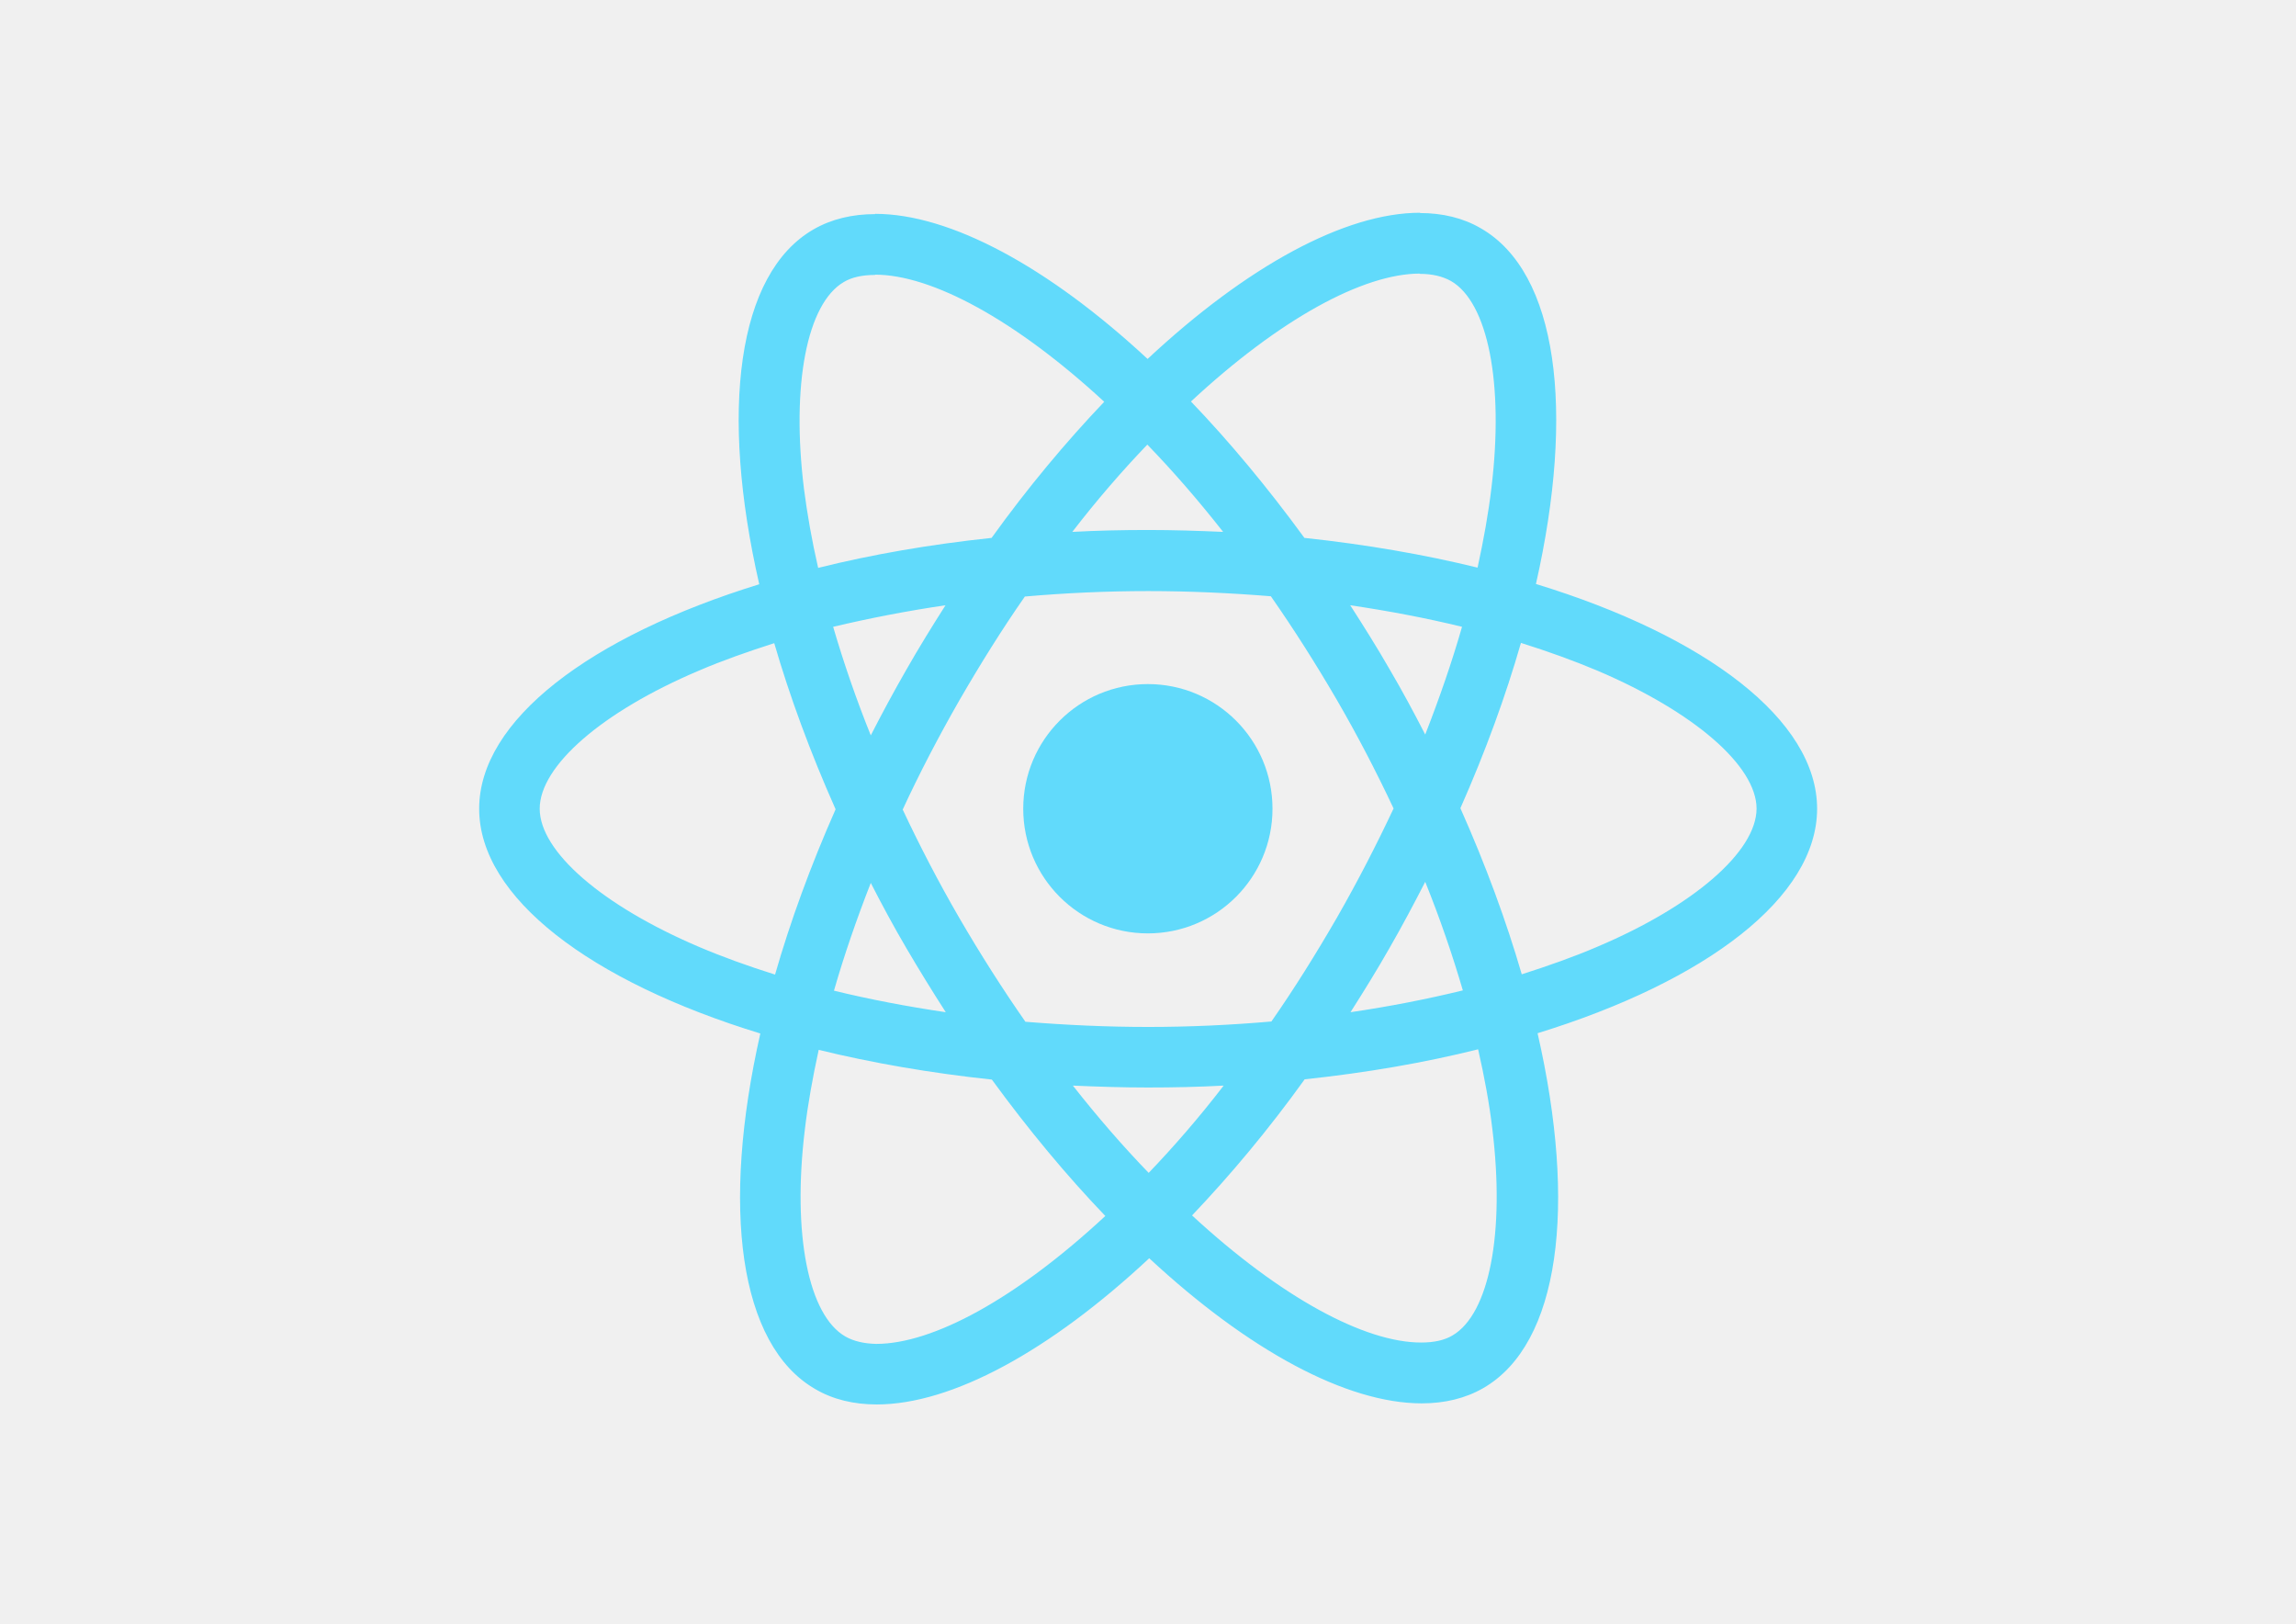
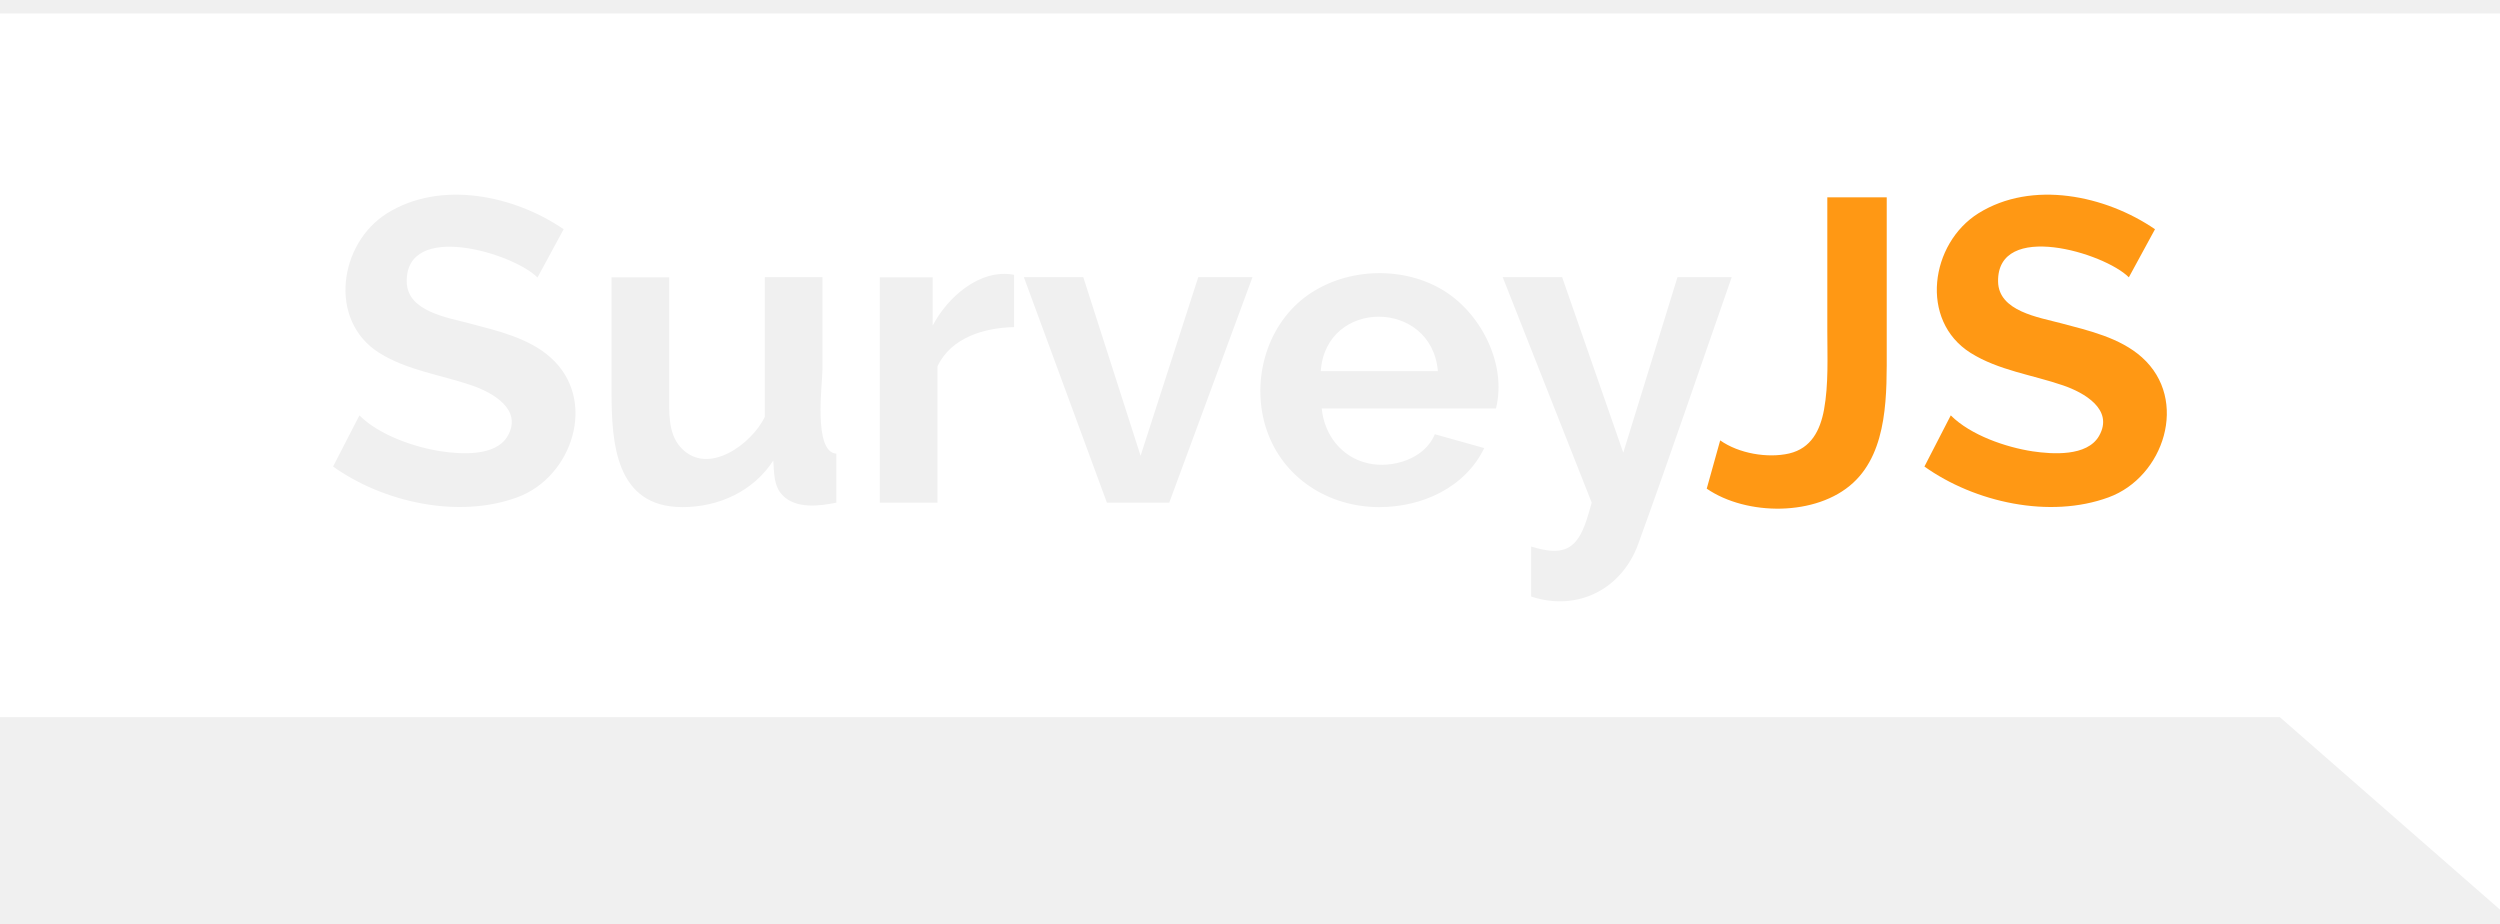
- <svg xmlns="http://www.w3.org/2000/svg" viewBox="0 0 841.9 595.3">
-   <g fill="#61DAFB">
-     <path d="M666.3 296.5c0-32.5-40.7-63.3-103.1-82.4 14.4-63.6 8-114.2-20.2-130.4-6.5-3.8-14.1-5.6-22.4-5.6v22.3c4.6 0 8.3.9 11.4 2.6 13.6 7.8 19.5 37.5 14.9 75.7-1.1 9.4-2.9 19.3-5.1 29.4-19.6-4.8-41-8.5-63.5-10.9-13.5-18.5-27.5-35.3-41.6-50 32.6-30.3 63.2-46.9 84-46.9V78c-27.5 0-63.5 19.6-99.9 53.6-36.4-33.8-72.4-53.2-99.9-53.2v22.3c20.7 0 51.4 16.5 84 46.6-14 14.7-28 31.4-41.3 49.9-22.6 2.4-44 6.1-63.6 11-2.3-10-4-19.7-5.2-29-4.7-38.2 1.1-67.9 14.6-75.8 3-1.8 6.9-2.6 11.5-2.6V78.5c-8.4 0-16 1.8-22.6 5.6-28.1 16.2-34.4 66.7-19.9 130.1-62.2 19.2-102.7 49.9-102.7 82.3 0 32.5 40.7 63.3 103.1 82.4-14.4 63.6-8 114.2 20.2 130.4 6.5 3.8 14.1 5.6 22.5 5.6 27.5 0 63.5-19.6 99.9-53.6 36.4 33.8 72.4 53.2 99.9 53.2 8.4 0 16-1.8 22.6-5.6 28.1-16.2 34.4-66.7 19.9-130.1 62-19.1 102.5-49.9 102.5-82.3zm-130.2-66.7c-3.7 12.9-8.3 26.2-13.5 39.5-4.1-8-8.4-16-13.1-24-4.6-8-9.5-15.8-14.4-23.4 14.2 2.1 27.9 4.7 41 7.9zm-45.8 106.5c-7.8 13.5-15.8 26.3-24.1 38.2-14.9 1.3-30 2-45.2 2-15.1 0-30.2-.7-45-1.9-8.3-11.9-16.4-24.6-24.2-38-7.6-13.1-14.5-26.4-20.8-39.8 6.2-13.4 13.2-26.8 20.7-39.9 7.8-13.5 15.8-26.3 24.1-38.2 14.9-1.3 30-2 45.2-2 15.1 0 30.2.7 45 1.9 8.3 11.9 16.4 24.6 24.2 38 7.6 13.1 14.5 26.4 20.8 39.8-6.3 13.4-13.2 26.8-20.7 39.9zm32.3-13c5.4 13.4 10 26.8 13.8 39.8-13.1 3.2-26.9 5.9-41.2 8 4.9-7.7 9.8-15.6 14.4-23.7 4.6-8 8.9-16.1 13-24.1zM421.2 430c-9.3-9.6-18.6-20.3-27.8-32 9 .4 18.2.7 27.5.7 9.4 0 18.7-.2 27.8-.7-9 11.7-18.3 22.4-27.5 32zm-74.4-58.9c-14.2-2.1-27.9-4.7-41-7.9 3.7-12.9 8.3-26.2 13.5-39.5 4.1 8 8.4 16 13.1 24 4.7 8 9.5 15.8 14.4 23.4zM420.7 163c9.3 9.6 18.6 20.3 27.8 32-9-.4-18.2-.7-27.5-.7-9.4 0-18.7.2-27.8.7 9-11.7 18.3-22.4 27.5-32zm-74 58.9c-4.9 7.7-9.8 15.6-14.4 23.7-4.6 8-8.9 16-13 24-5.4-13.4-10-26.8-13.8-39.8 13.1-3.1 26.9-5.8 41.2-7.9zm-90.5 125.2c-35.4-15.1-58.3-34.9-58.3-50.6 0-15.7 22.9-35.6 58.3-50.6 8.6-3.7 18-7 27.7-10.1 5.7 19.6 13.2 40 22.5 60.9-9.2 20.8-16.6 41.1-22.2 60.6-9.9-3.1-19.3-6.5-28-10.2zM310 490c-13.6-7.8-19.5-37.5-14.9-75.7 1.1-9.4 2.9-19.3 5.1-29.4 19.6 4.8 41 8.5 63.5 10.9 13.5 18.5 27.5 35.3 41.6 50-32.6 30.3-63.2 46.9-84 46.9-4.5-.1-8.3-1-11.3-2.7zm237.2-76.2c4.7 38.2-1.1 67.9-14.6 75.8-3 1.8-6.9 2.6-11.5 2.6-20.7 0-51.4-16.5-84-46.6 14-14.7 28-31.4 41.3-49.9 22.6-2.4 44-6.1 63.6-11 2.3 10.1 4.1 19.8 5.2 29.1zm38.5-66.7c-8.6 3.7-18 7-27.7 10.1-5.7-19.6-13.2-40-22.5-60.9 9.2-20.8 16.6-41.1 22.2-60.6 9.9 3.1 19.3 6.5 28.1 10.2 35.4 15.1 58.3 34.9 58.3 50.6-.1 15.7-23 35.6-58.4 50.6zM320.8 78.4z" />
-     <circle cx="420.9" cy="296.5" r="45.7" />
-     <path d="M520.5 78.1z" />
+ <svg xmlns="http://www.w3.org/2000/svg" version="1.1" id="Layer_1" x="0px" y="0px" viewBox="0 0 130 48" style="enable-background:new 0 0 130 48;" xml:space="preserve">
+   <style type="text/css">
+ 	.st0{fill:#FFFFFF;}
+ 	.st1{fill:#FF9814;}
+ </style>
+   <g>
+     <g>
+       <path class="st0" d="M68.68,19.3h6.09C74.45,15.54,68.94,15.51,68.68,19.3z" />
+       <path class="st0" d="M0,0.7v36.59h118.55L130,47.3V0.7H0z M26.9,25.86c-3.07,1.13-6.97,0.26-9.58-1.6l1.37-2.66    c1.03,1.03,2.87,1.66,4.26,1.87c1.02,0.15,2.83,0.28,3.45-0.8c0.79-1.38-0.79-2.26-1.87-2.63c-1.6-0.55-3.36-0.78-4.81-1.69    c-2.68-1.69-2.09-5.7,0.41-7.26c2.79-1.74,6.61-0.93,9.18,0.83l-1.36,2.51c-1.28-1.28-6.85-2.95-6.8,0.22    c0.02,1.55,2.12,1.86,3.28,2.17c1.43,0.38,3.06,0.75,4.2,1.77C31.1,20.79,29.77,24.81,26.9,25.86z M43.48,26.14    c-0.88,0.18-2.1,0.33-2.79-0.39c-0.47-0.49-0.43-1.17-0.48-1.8c-1.04,1.6-2.84,2.42-4.72,2.42c-3.5,0-3.69-3.36-3.69-6.03    c0-1.97,0-3.95,0-5.92h3c0,2,0,4,0,5.99c0,0.96-0.09,2.12,0.61,2.87c1.41,1.51,3.69-0.21,4.36-1.6v-7.27h3c0,1.58,0,3.16,0,4.74    c0,0.78-0.5,4.36,0.72,4.44V26.14z M52.73,17.01c-1.53,0.03-3.28,0.54-3.98,2.04v7.09h-3V14.42h2.75v2.51    c0.76-1.46,2.45-2.98,4.23-2.64V17.01z M60.8,26.14h-3.24l-4.32-11.73h3.09l2.98,9.29l3-9.29h2.82L60.8,26.14z M77.79,21.24h-9.06    c0.13,1.37,1.03,2.54,2.4,2.85c1.26,0.29,2.96-0.22,3.48-1.51l2.57,0.72c-1,2.07-3.25,3.07-5.46,3.07c-2.62,0-5.01-1.5-5.86-4.03    c-0.81-2.42-0.07-5.31,1.99-6.88c1.98-1.5,4.92-1.67,7.07-0.44C76.95,16.17,78.38,18.89,77.79,21.24z M85.19,28.28    c-0.85,2.35-3.15,3.54-5.57,2.74v-2.6c0.74,0.22,1.62,0.43,2.22-0.16c0.52-0.51,0.73-1.45,0.93-2.12l-4.63-11.73h3.09l3.18,9.13    l2.82-9.13h2.82C88.43,19.04,86.86,23.68,85.19,28.28z" />
+     </g>
+     <path class="st1" d="M89.45,22.9c0.96,0.68,2.46,0.94,3.59,0.68c1.14-0.27,1.61-1.2,1.81-2.28c0.24-1.33,0.17-2.73,0.17-4.08   c0-2.32,0-4.64,0-6.96h3.09c0,2.62,0,5.23,0,7.85c0,2.3,0.09,5.31-1.75,7c-1.9,1.75-5.54,1.72-7.61,0.3L89.45,22.9z M110.7,14.42   c-1.28-1.28-6.85-2.95-6.8,0.22c0.02,1.55,2.12,1.86,3.28,2.17c1.43,0.38,3.06,0.75,4.2,1.77c2.47,2.21,1.14,6.23-1.73,7.28   c-3.07,1.13-6.97,0.26-9.58-1.6l1.37-2.66c1.03,1.03,2.87,1.66,4.26,1.87c1.02,0.15,2.83,0.28,3.45-0.8   c0.79-1.38-0.79-2.26-1.87-2.63c-1.6-0.55-3.36-0.78-4.81-1.69c-2.68-1.69-2.09-5.7,0.41-7.26c2.79-1.74,6.61-0.93,9.18,0.83   L110.7,14.42z" />
  </g>
</svg>
